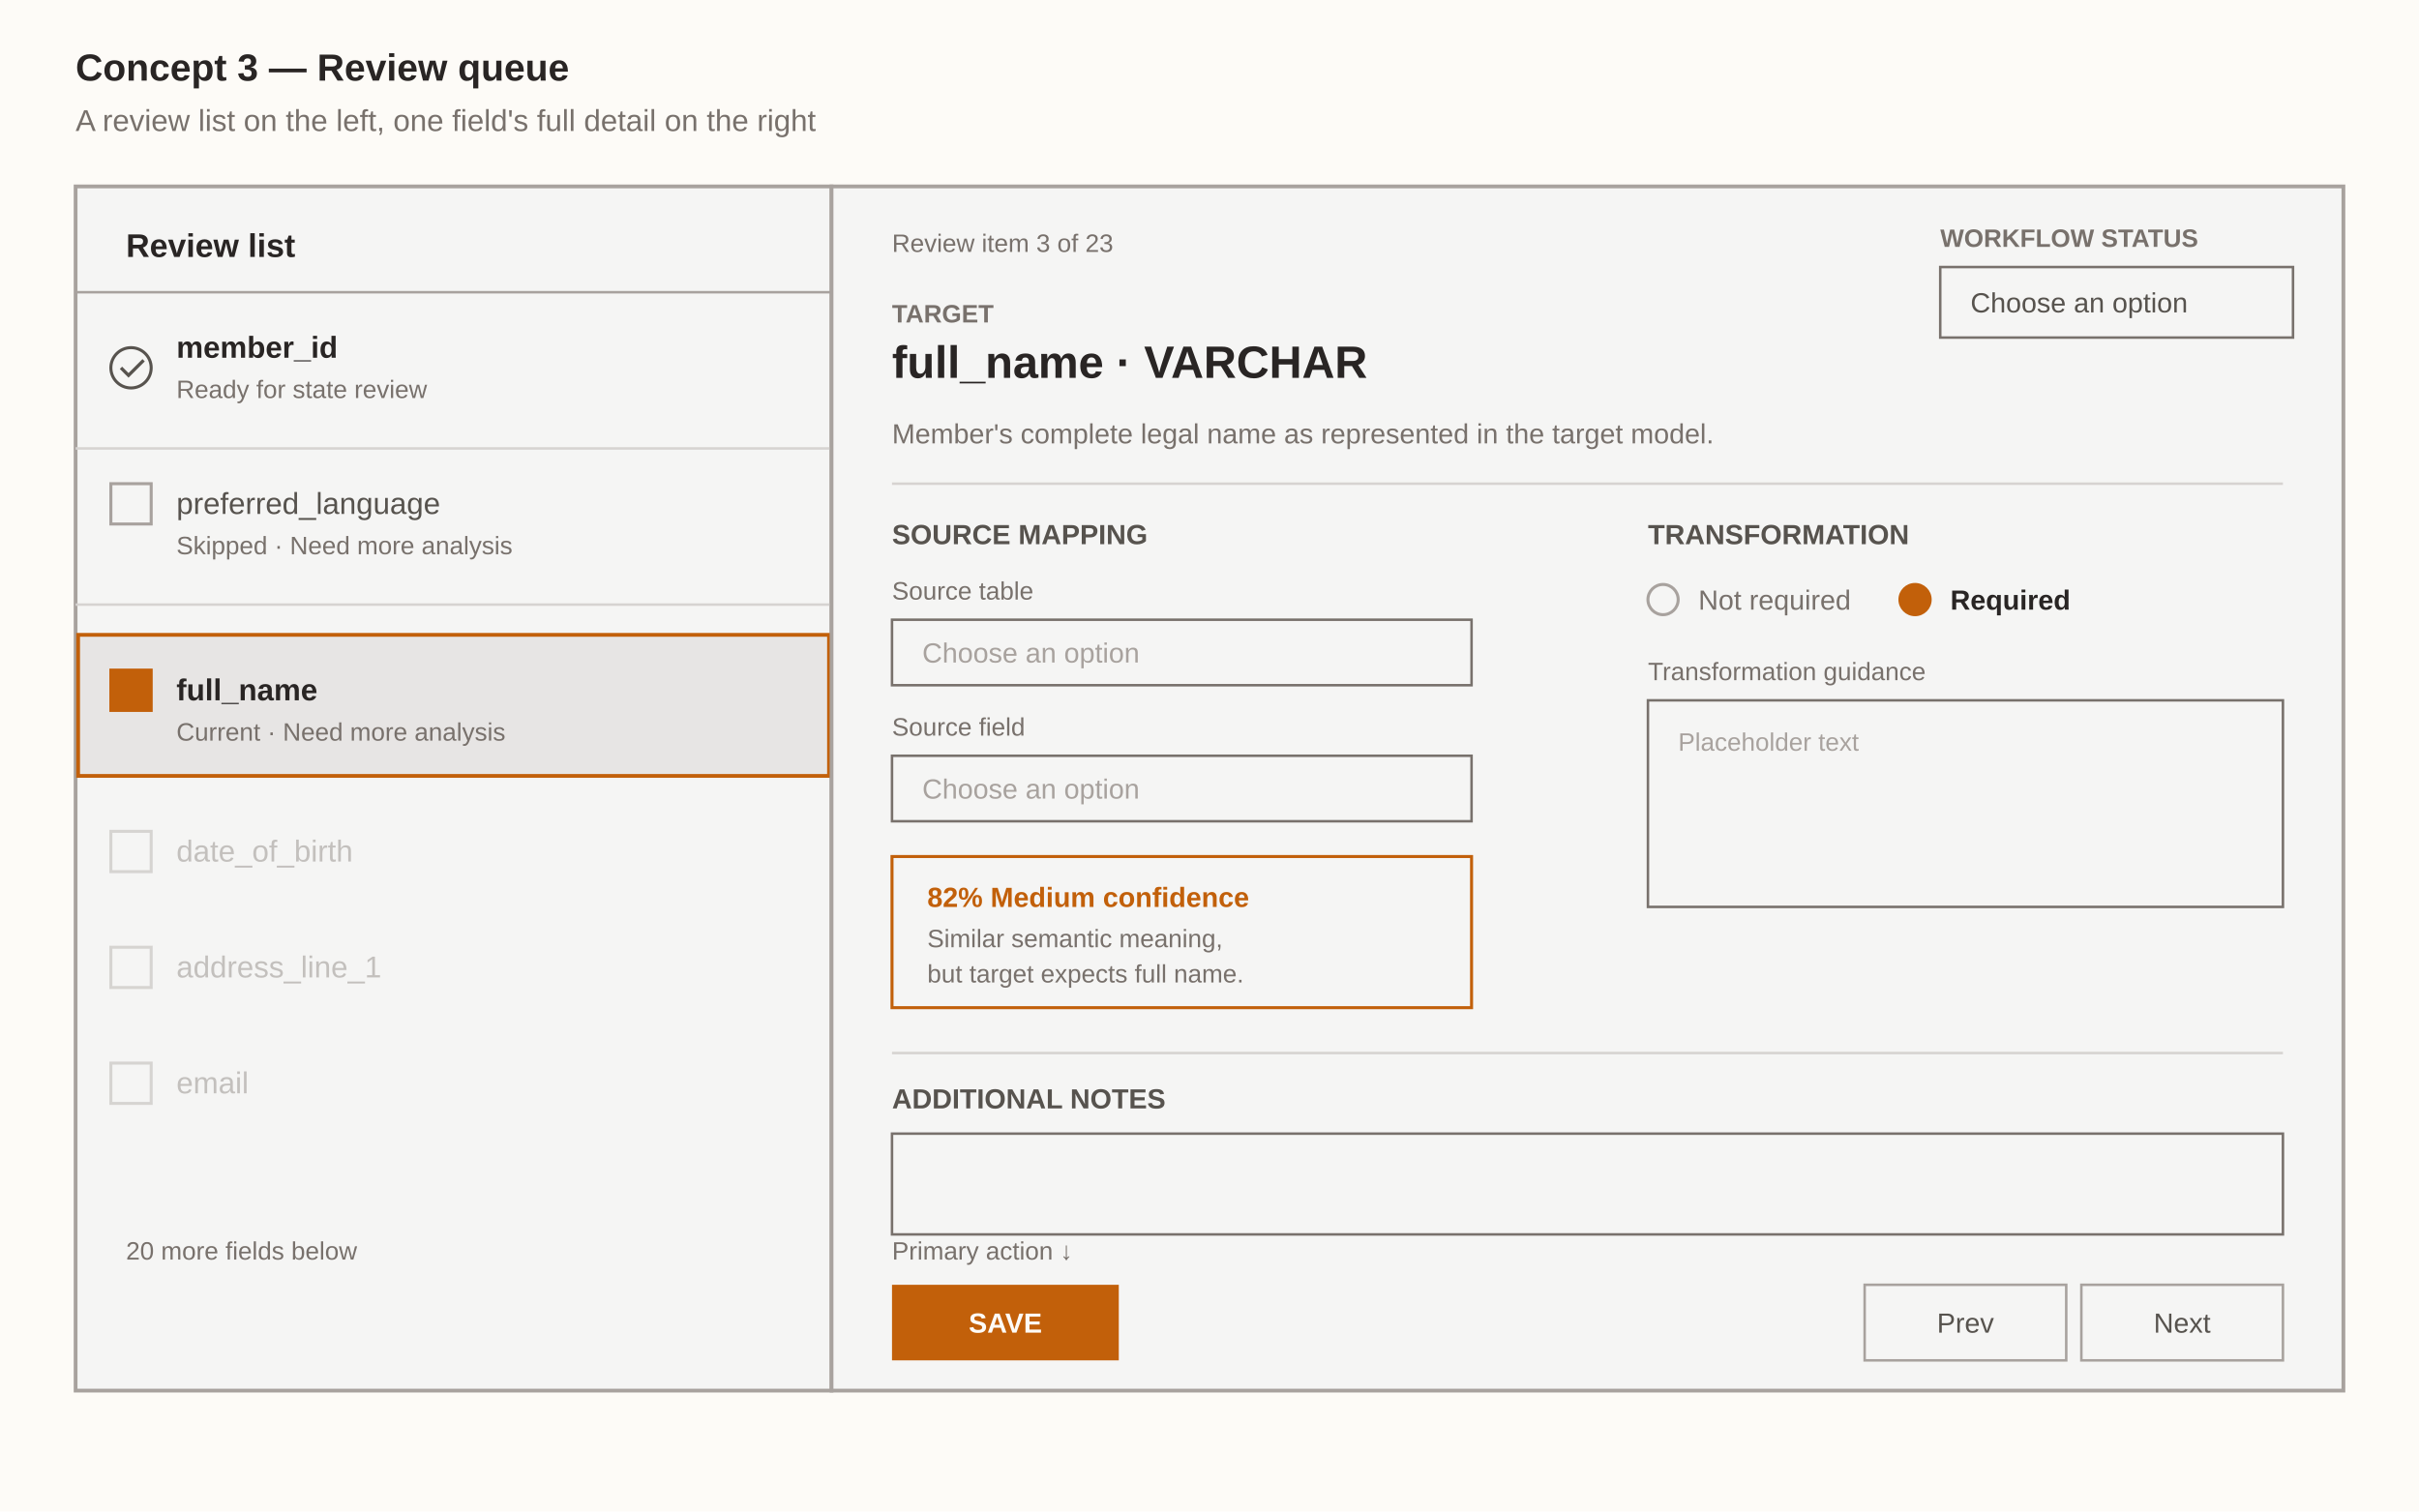
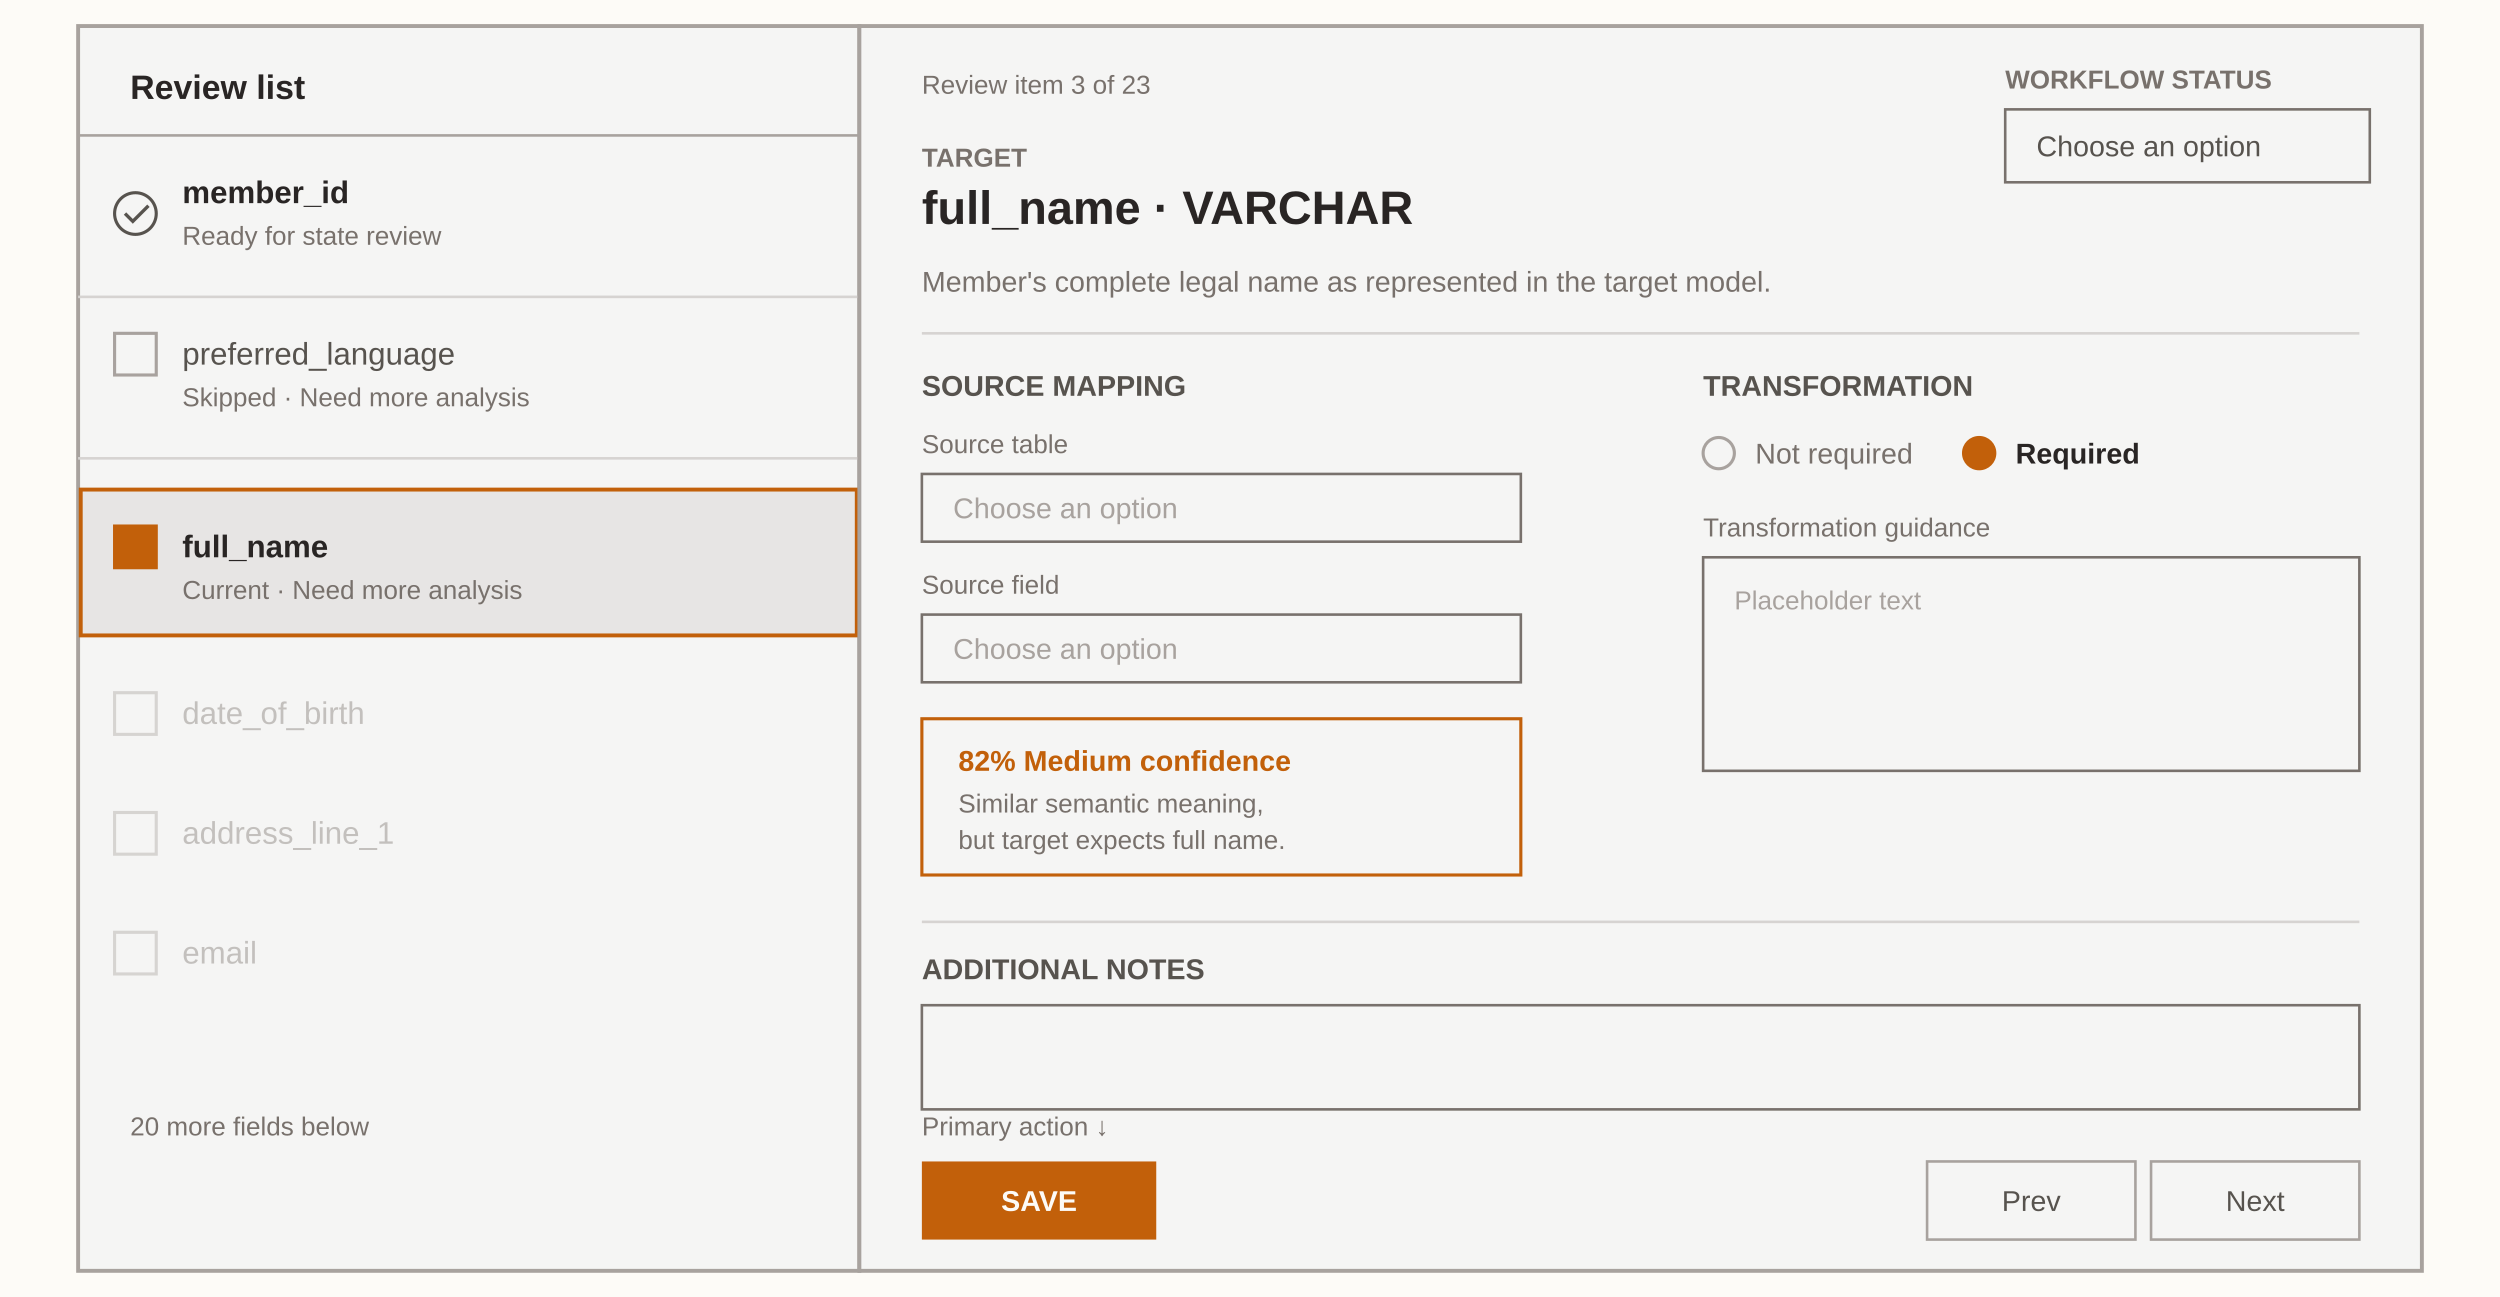
- <svg xmlns="http://www.w3.org/2000/svg" width="960" height="600" viewBox="0 0 960 600" font-family="Arial, sans-serif">
+ <svg xmlns="http://www.w3.org/2000/svg" width="960" height="498" viewBox="0 64 960 498" font-family="Arial, sans-serif">
  <rect width="960" height="600" fill="#fdfbf7" />
-   <text x="30" y="32" font-size="15" font-weight="700" fill="#292524">Concept 3 — Review queue</text>
-   <text x="30" y="52" font-size="12" fill="#78716c">A review list on the left, one field's full detail on the right</text>
  <rect x="30" y="74" width="300" height="478" fill="#f5f5f4" stroke="#a8a29e" stroke-width="1.5" />
  <text x="50" y="102" font-size="13" font-weight="700" fill="#292524">Review list</text>
  <line x1="30" y1="116" x2="330" y2="116" stroke="#a8a29e" stroke-width="1" />
  <g>
    <circle cx="52" cy="146" r="8" fill="none" stroke="#57534e" stroke-width="1.2" />
    <path d="M48 146 l3 3 6-6" stroke="#57534e" stroke-width="1.3" fill="none" />
    <text x="70" y="142" font-size="12" font-weight="700" fill="#292524">member_id</text>
    <text x="70" y="158" font-size="10" fill="#78716c">Ready for state review</text>
  </g>
  <line x1="30" y1="178" x2="330" y2="178" stroke="#d6d3d1" stroke-width="1" />
  <g>
    <rect x="44" y="192" width="16" height="16" fill="none" stroke="#a8a29e" stroke-width="1.2" />
    <text x="70" y="204" font-size="12" fill="#57534e">preferred_language</text>
    <text x="70" y="220" font-size="10" fill="#78716c">Skipped · Need more analysis</text>
  </g>
  <line x1="30" y1="240" x2="330" y2="240" stroke="#d6d3d1" stroke-width="1" />
  <rect x="31" y="252" width="298" height="56" fill="#e7e5e4" stroke="#c2600a" stroke-width="1.5" />
  <g>
    <rect x="44" y="266" width="16" height="16" fill="#c2600a" stroke="#c2600a" stroke-width="1.2" />
    <text x="70" y="278" font-size="12" font-weight="700" fill="#292524">full_name</text>
    <text x="70" y="294" font-size="10" fill="#78716c">Current · Need more analysis</text>
  </g>
  <g opacity="0.4">
    <rect x="44" y="330" width="16" height="16" fill="none" stroke="#a8a29e" stroke-width="1.2" />
    <text x="70" y="342" font-size="12" fill="#78716c">date_of_birth</text>
    <rect x="44" y="376" width="16" height="16" fill="none" stroke="#a8a29e" stroke-width="1.2" />
    <text x="70" y="388" font-size="12" fill="#78716c">address_line_1</text>
    <rect x="44" y="422" width="16" height="16" fill="none" stroke="#a8a29e" stroke-width="1.2" />
    <text x="70" y="434" font-size="12" fill="#78716c">email</text>
  </g>
  <text x="50" y="500" font-size="10" fill="#78716c">20 more fields below</text>
  <rect x="330" y="74" width="600" height="478" fill="#f5f5f4" stroke="#a8a29e" stroke-width="1.5" />
  <text x="354" y="100" font-size="10" fill="#78716c">Review item 3 of 23</text>
  <text x="354" y="128" font-size="10" font-weight="700" fill="#78716c">TARGET</text>
  <text x="354" y="150" font-size="18" font-weight="700" fill="#292524">full_name · VARCHAR</text>
  <text x="770" y="98" font-size="10" font-weight="700" fill="#78716c">WORKFLOW STATUS</text>
  <rect x="770" y="106" width="140" height="28" fill="none" stroke="#78716c" stroke-width="1" />
  <text x="782" y="124" font-size="11" fill="#57534e">Choose an option</text>
  <text x="354" y="176" font-size="11" fill="#78716c">Member's complete legal name as represented in the target model.</text>
  <line x1="354" y1="192" x2="906" y2="192" stroke="#d6d3d1" stroke-width="1" />
  <text x="354" y="216" font-size="11" font-weight="700" fill="#57534e">SOURCE MAPPING</text>
  <text x="354" y="238" font-size="10" fill="#78716c">Source table</text>
  <rect x="354" y="246" width="230" height="26" fill="none" stroke="#78716c" stroke-width="1" />
  <text x="366" y="263" font-size="11" fill="#a8a29e">Choose an option</text>
  <text x="354" y="292" font-size="10" fill="#78716c">Source field</text>
  <rect x="354" y="300" width="230" height="26" fill="none" stroke="#78716c" stroke-width="1" />
  <text x="366" y="317" font-size="11" fill="#a8a29e">Choose an option</text>
  <rect x="354" y="340" width="230" height="60" fill="none" stroke="#c2600a" stroke-width="1.2" />
  <text x="368" y="360" font-size="11" font-weight="700" fill="#c2600a">82% Medium confidence</text>
  <text x="368" y="376" font-size="10" fill="#78716c">Similar semantic meaning,</text>
  <text x="368" y="390" font-size="10" fill="#78716c">but target expects full name.</text>
  <text x="654" y="216" font-size="11" font-weight="700" fill="#57534e">TRANSFORMATION</text>
  <circle cx="660" cy="238" r="6" fill="none" stroke="#a8a29e" stroke-width="1.2" />
  <text x="674" y="242" font-size="11" fill="#78716c">Not required</text>
  <circle cx="760" cy="238" r="6" fill="#c2600a" stroke="#c2600a" stroke-width="1.2" />
  <text x="774" y="242" font-size="11" font-weight="700" fill="#292524">Required</text>
  <text x="654" y="270" font-size="10" fill="#78716c">Transformation guidance</text>
  <rect x="654" y="278" width="252" height="82" fill="none" stroke="#78716c" stroke-width="1" />
  <text x="666" y="298" font-size="10" fill="#a8a29e">Placeholder text</text>
  <line x1="354" y1="418" x2="906" y2="418" stroke="#d6d3d1" stroke-width="1" />
  <text x="354" y="440" font-size="11" font-weight="700" fill="#57534e">ADDITIONAL NOTES</text>
  <rect x="354" y="450" width="552" height="40" fill="none" stroke="#78716c" stroke-width="1" />
  <rect x="354" y="510" width="90" height="30" fill="#c2600a" />
  <text x="399" y="529" font-size="11" font-weight="700" fill="#fdfbf7" text-anchor="middle">SAVE</text>
  <rect x="740" y="510" width="80" height="30" fill="none" stroke="#a8a29e" stroke-width="1" />
  <text x="780" y="529" font-size="11" fill="#57534e" text-anchor="middle">Prev</text>
  <rect x="826" y="510" width="80" height="30" fill="none" stroke="#a8a29e" stroke-width="1" />
  <text x="866" y="529" font-size="11" fill="#57534e" text-anchor="middle">Next</text>
  <text x="354" y="500" font-size="10" fill="#78716c">Primary action ↓</text>
</svg>
